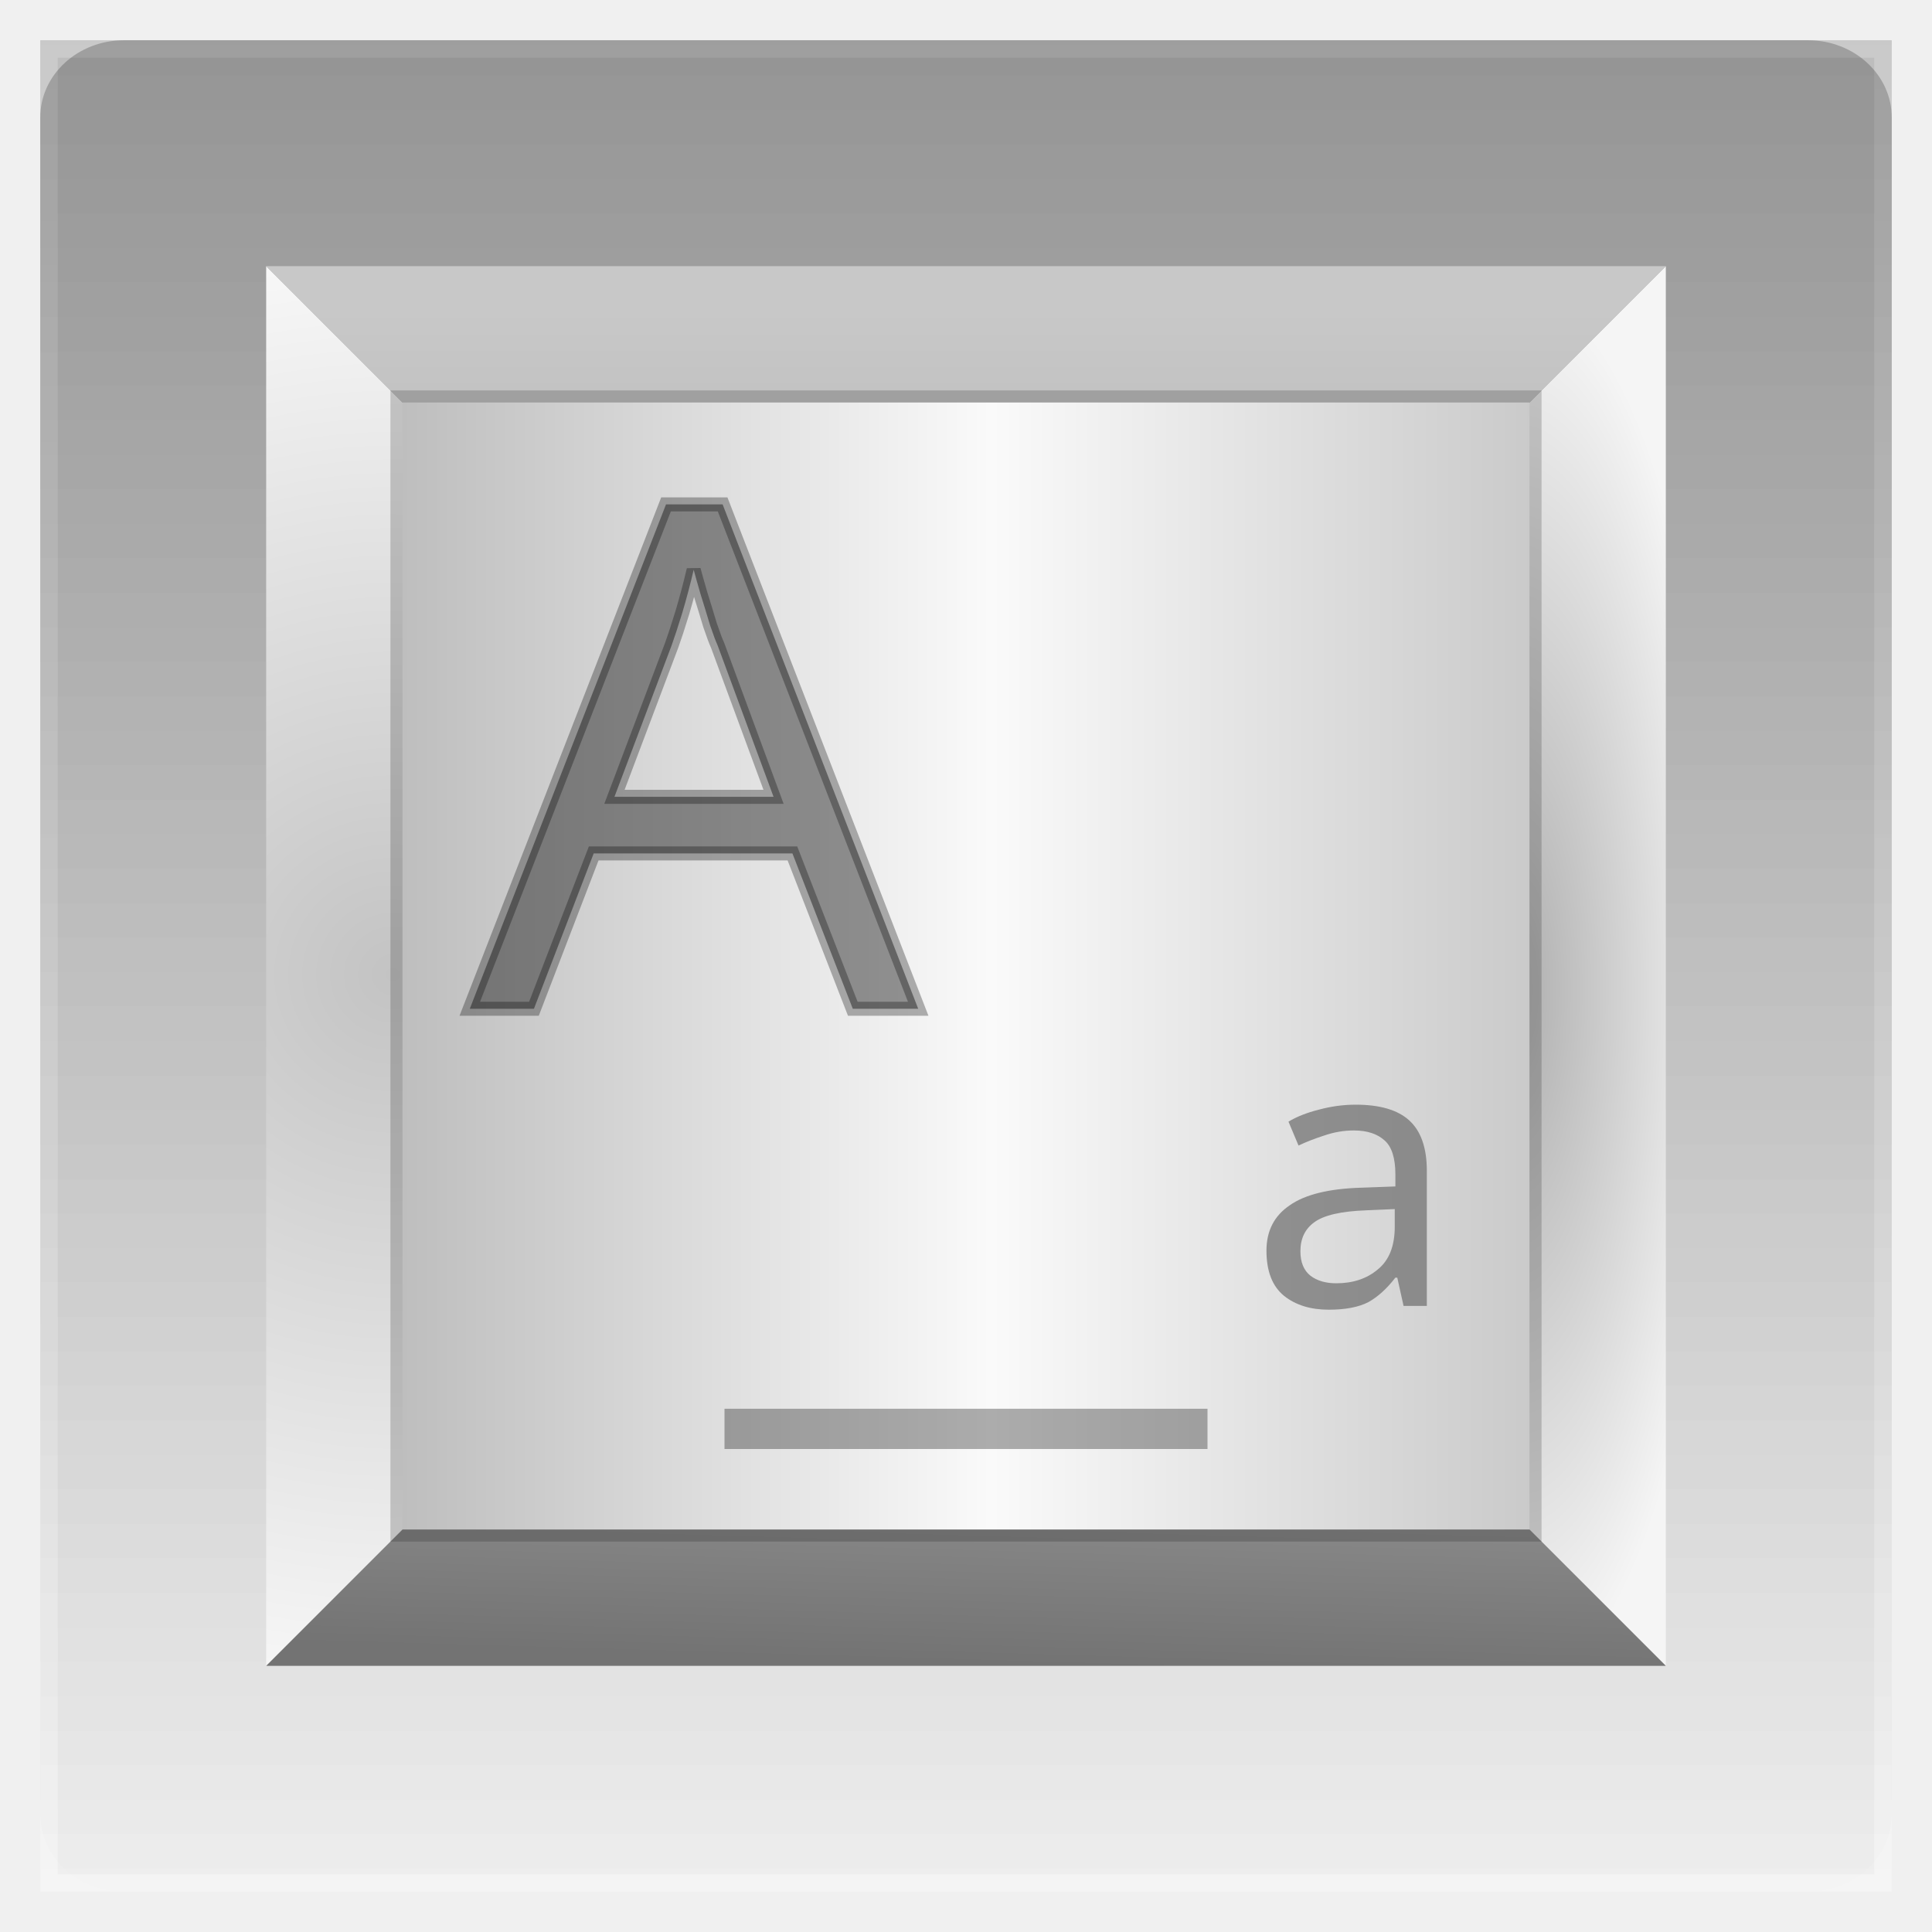
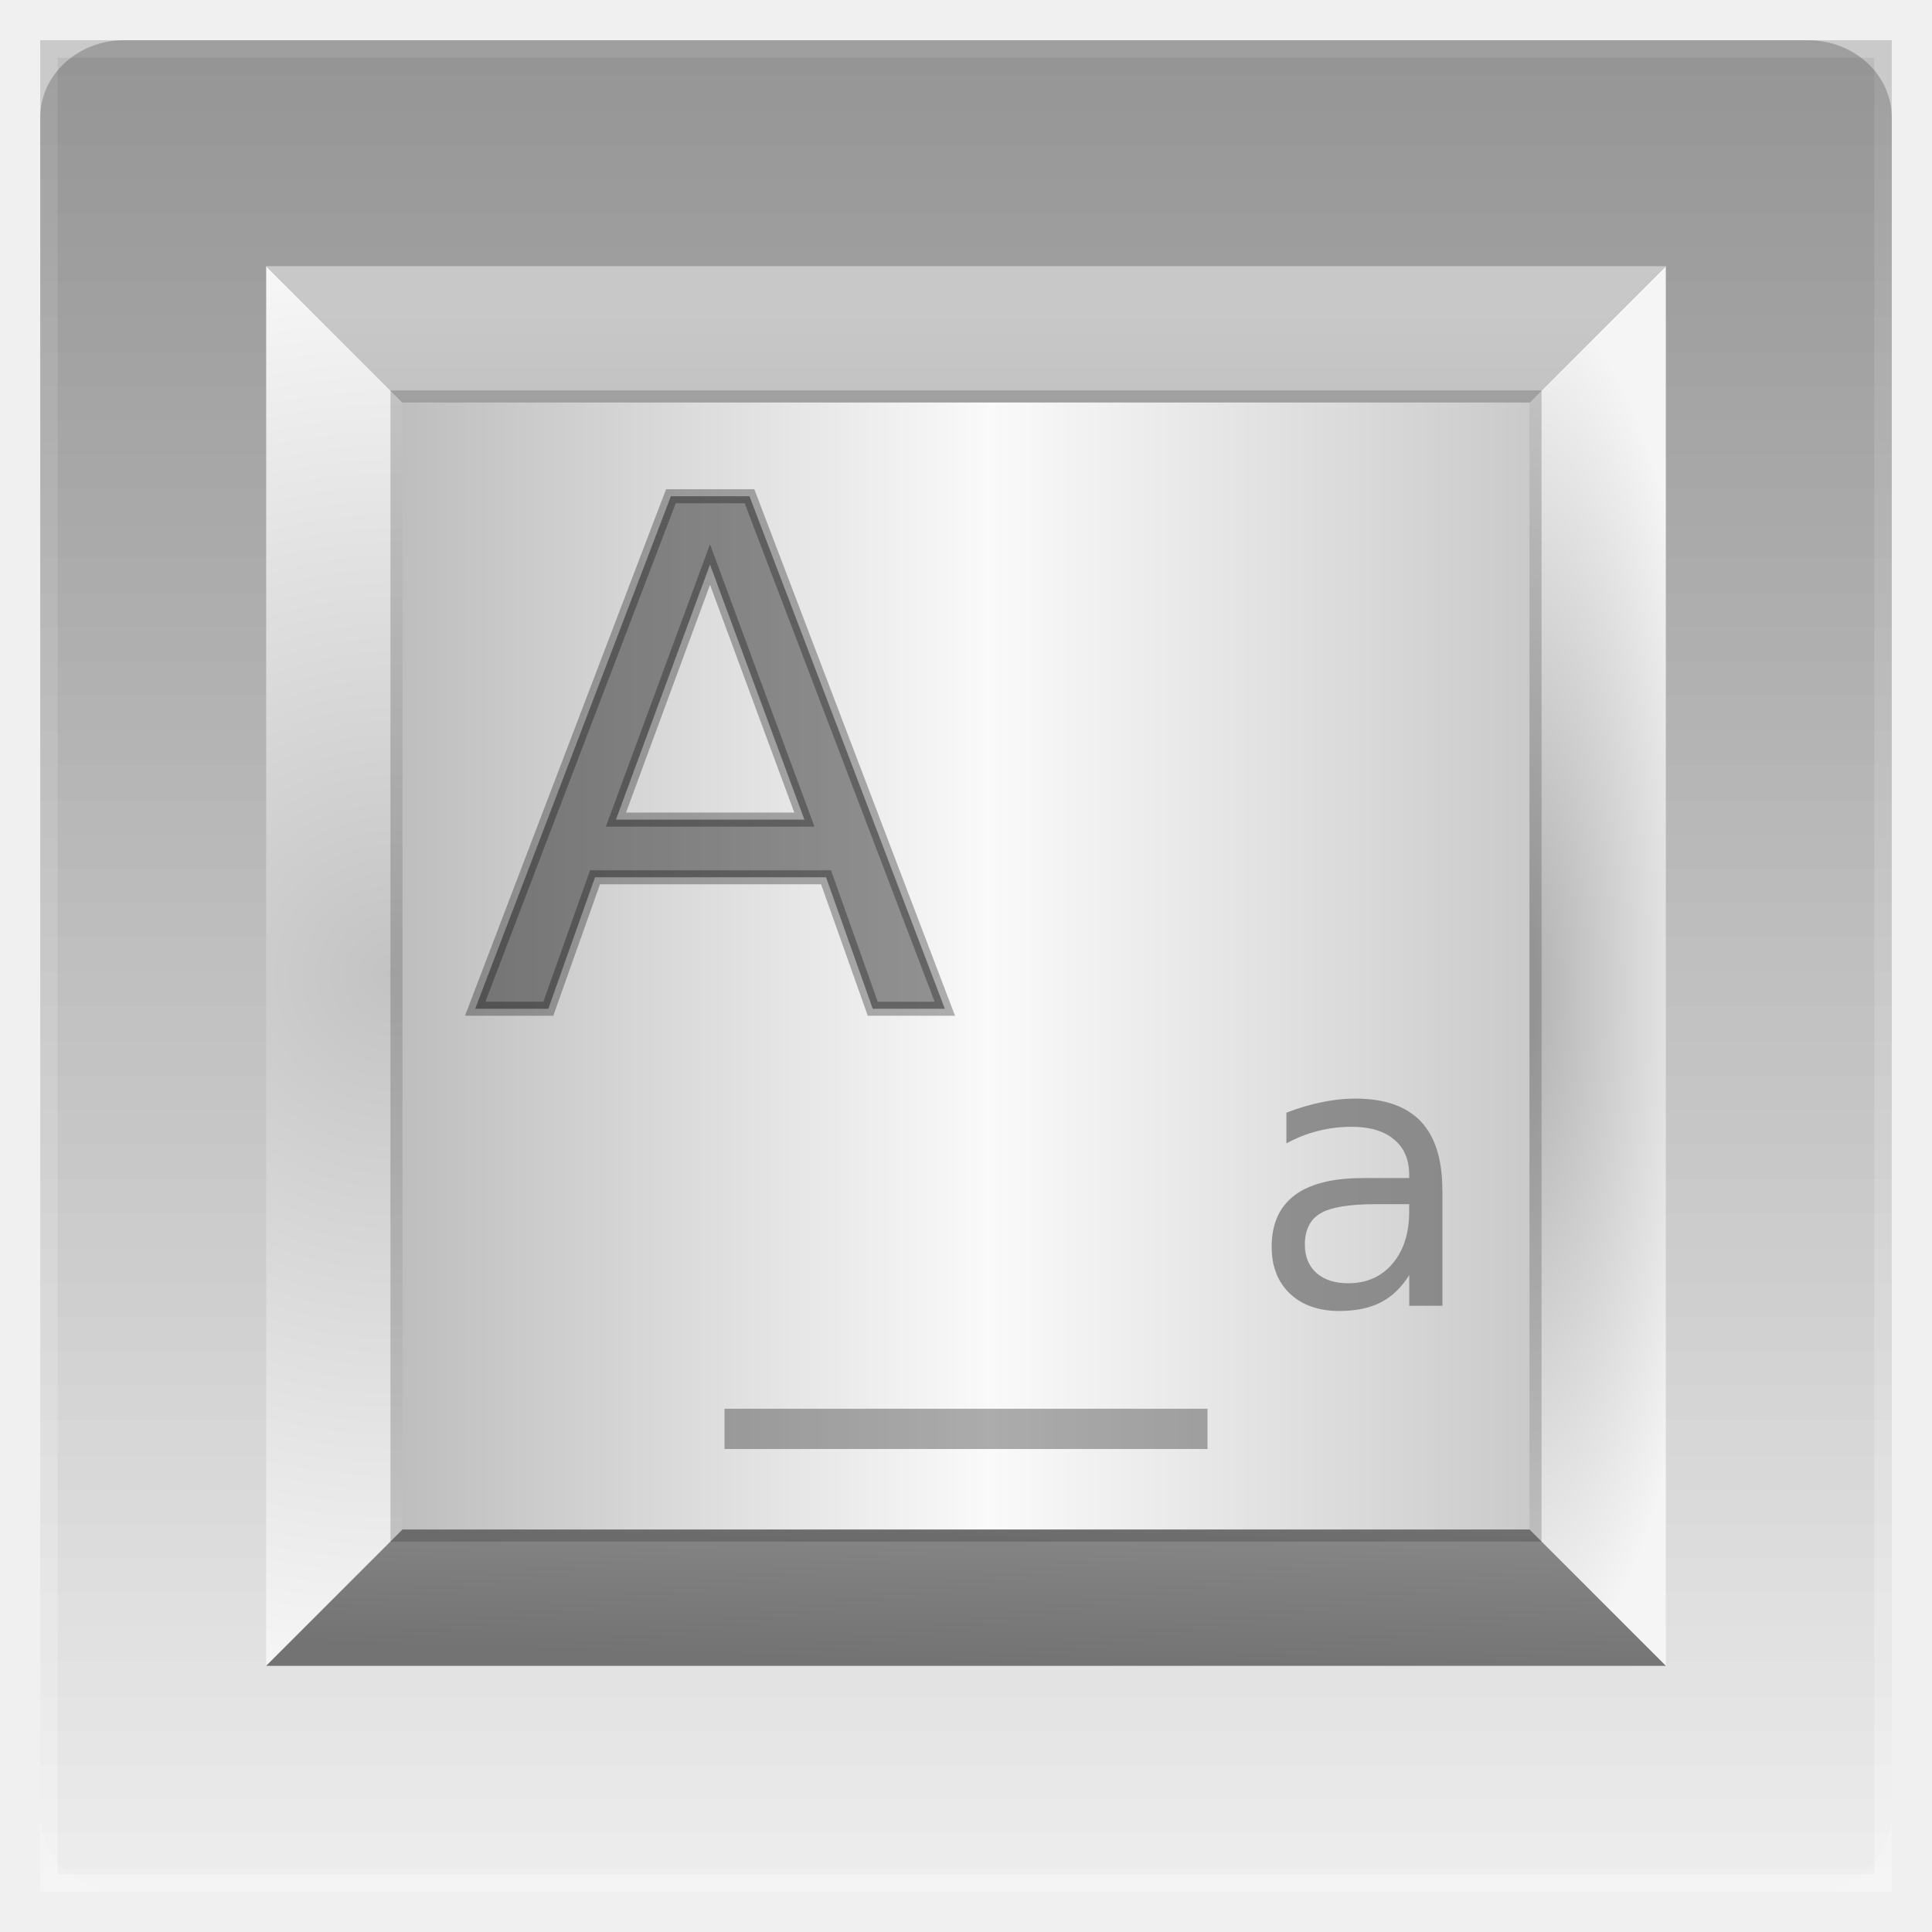
<svg xmlns="http://www.w3.org/2000/svg" xmlns:xlink="http://www.w3.org/1999/xlink" height="48" viewBox="0 0 48 48" width="48" id="svg2" version="1.1">
  <defs id="defs22">
    <linearGradient id="linearGradient4378">
      <stop style="stop-color:#000000;stop-opacity:0.005" offset="0" id="stop4380" />
      <stop style="stop-color:#000000;stop-opacity:0.215" offset="1" id="stop4382" />
    </linearGradient>
    <linearGradient id="linearGradient4370">
      <stop style="stop-color:#ffffff;stop-opacity:0.188" offset="0" id="stop4372" />
      <stop style="stop-color:#ffffff;stop-opacity:0.356" offset="1" id="stop4374" />
    </linearGradient>
    <linearGradient id="linearGradient4342">
      <stop id="stop4344" offset="0" style="stop-color:#c3c3c3;stop-opacity:1" />
      <stop id="stop4346" offset="1" style="stop-color:#ffffff;stop-opacity:1" />
    </linearGradient>
    <linearGradient id="linearGradient4330">
      <stop style="stop-color:#cacaca;stop-opacity:1" offset="0" id="stop4332" />
      <stop id="stop4338" offset="0.479" style="stop-color:#fafafa;stop-opacity:1" />
      <stop style="stop-color:#bebebe;stop-opacity:1" offset="1" id="stop4334" />
    </linearGradient>
    <linearGradient id="linearGradient4316">
      <stop id="stop4318" offset="0" style="stop-color:#737373;stop-opacity:1" />
      <stop id="stop4320" offset="1" style="stop-color:#919191;stop-opacity:1" />
    </linearGradient>
    <linearGradient id="linearGradient4310">
      <stop id="stop4312" offset="0" style="stop-color:#c8c8c8;stop-opacity:1" />
      <stop id="stop4314" offset="1" style="stop-color:#bebebe;stop-opacity:1" />
    </linearGradient>
    <linearGradient id="linearGradient4290">
      <stop style="stop-color:#afafaf;stop-opacity:1" offset="0" id="stop4292" />
      <stop style="stop-color:#f5f5f5;stop-opacity:1" offset="1" id="stop4294" />
    </linearGradient>
    <linearGradient id="linearGradient4229">
      <stop style="stop-color:#858585;stop-opacity:1" offset="0" id="stop4231" />
      <stop style="stop-color:#a8a8a8;stop-opacity:1" offset="1" id="stop4233" />
    </linearGradient>
    <linearGradient xlink:href="#linearGradient4229" id="linearGradient4670" gradientUnits="userSpaceOnUse" x1="-26.73" y1="58.686" x2="-26.73" y2="22.726" />
    <filter style="color-interpolation-filters:sRGB" id="filter4672">
      <feGaussianBlur stdDeviation="19.54" id="feGaussianBlur4674" />
    </filter>
    <filter style="color-interpolation-filters:sRGB" id="filter4680">
      <feDiffuseLighting id="feDiffuseLighting4682" />
    </filter>
    <filter style="color-interpolation-filters:sRGB" id="filter5092" x="-0.124" width="1.247" y="-0.124" height="1.247">
      <feGaussianBlur stdDeviation="1.622" id="feGaussianBlur5094" />
    </filter>
    <linearGradient xlink:href="#linearGradient4310" id="linearGradient4304" gradientUnits="userSpaceOnUse" gradientTransform="matrix(0,-0.8693333,-0.8693333,0,44.79445,44.93355)" x1="42.827" y1="25.333" x2="38.187" y2="25.333" />
    <linearGradient xlink:href="#linearGradient4316" id="linearGradient4308" gradientUnits="userSpaceOnUse" gradientTransform="matrix(0,0.8693333,-0.8693333,0,44.74809,2.649171)" x1="44.422" y1="25.517" x2="38.187" y2="25.333" />
    <linearGradient xlink:href="#linearGradient4330" id="linearGradient4336" x1="38.08" y1="24.453" x2="10" y2="24.453" gradientUnits="userSpaceOnUse" />
    <radialGradient xlink:href="#linearGradient4342" id="radialGradient4340" cx="10.598" cy="24.111" fx="10.598" fy="24.111" r="8.693" gradientTransform="matrix(2.392637,5.5818163e-8,-5.4959435e-8,2.355828,-15.59754,-32.58732)" gradientUnits="userSpaceOnUse" />
    <radialGradient xlink:href="#linearGradient4290" id="radialGradient4348" cx="38.614" cy="24.299" fx="38.614" fy="24.299" r="8.693" gradientTransform="matrix(0.5828217,0,0,2,15.2552,-24.01056)" gradientUnits="userSpaceOnUse" />
    <linearGradient xlink:href="#linearGradient4370" id="linearGradient4376" x1="23.547" y1="2.394" x2="23.547" y2="45.547" gradientUnits="userSpaceOnUse" gradientTransform="matrix(1.087348,0,0,1.087348,-2.096353,-2.096356)" />
    <linearGradient xlink:href="#linearGradient4378" id="linearGradient4384" x1="24.52" y1="46.613" x2="24.52" y2="0.747" gradientUnits="userSpaceOnUse" />
  </defs>
  <g id="layer7">
    <rect style="color:#000000;clip-rule:nonzero;display:inline;overflow:visible;visibility:visible;opacity:1;isolation:auto;mix-blend-mode:normal;color-interpolation:sRGB;color-interpolation-filters:linearRGB;solid-color:#000000;solid-opacity:1;fill:#ff0000;fill-opacity:1;fill-rule:nonzero;stroke:none;stroke-width:0.618;stroke-linecap:round;stroke-linejoin:miter;stroke-miterlimit:4;stroke-dasharray:none;stroke-dashoffset:0;stroke-opacity:0.771;marker:none;marker-start:none;marker-mid:none;marker-end:none;paint-order:normal;color-rendering:auto;image-rendering:auto;shape-rendering:auto;text-rendering:auto;enable-background:accumulate" id="rect4356" width="0" height="0" x="0" y="0" />
    <rect ry="2.371" rx="0" y="1" x="1" height="46" width="46" id="rect4352" style="color:#000000;clip-rule:nonzero;display:inline;overflow:visible;visibility:visible;opacity:1;isolation:auto;mix-blend-mode:normal;color-interpolation:sRGB;color-interpolation-filters:linearRGB;solid-color:#000000;solid-opacity:1;fill:url(#linearGradient4384);fill-opacity:1;fill-rule:nonzero;stroke:none;stroke-width:0.6;stroke-linecap:round;stroke-linejoin:miter;stroke-miterlimit:4;stroke-dasharray:none;stroke-dashoffset:0;stroke-opacity:0.236;marker:none;marker-start:none;marker-mid:none;marker-end:none;paint-order:stroke fill markers;color-rendering:auto;image-rendering:auto;shape-rendering:auto;text-rendering:auto;enable-background:accumulate" />
    <rect style="color:#000000;clip-rule:nonzero;display:inline;overflow:visible;visibility:visible;opacity:1;isolation:auto;mix-blend-mode:normal;color-interpolation:sRGB;color-interpolation-filters:linearRGB;solid-color:#000000;solid-opacity:1;fill:none;fill-opacity:1;fill-rule:nonzero;stroke:url(#linearGradient4376);stroke-width:0.435;stroke-linecap:round;stroke-linejoin:miter;stroke-miterlimit:4;stroke-dasharray:none;stroke-dashoffset:0;stroke-opacity:1;marker:none;marker-start:none;marker-mid:none;marker-end:none;paint-order:stroke fill markers;color-rendering:auto;image-rendering:auto;shape-rendering:auto;text-rendering:auto;enable-background:accumulate" id="rect4350" width="45.565" height="45.565" x="1.217" y="1.217" rx="0" ry="1.947" />
    <rect style="color:#000000;clip-rule:nonzero;display:inline;overflow:visible;visibility:visible;opacity:1;isolation:auto;mix-blend-mode:normal;color-interpolation:sRGB;color-interpolation-filters:linearRGB;solid-color:#000000;solid-opacity:1;fill:url(#linearGradient4384);fill-opacity:1;fill-rule:nonzero;stroke:none;stroke-width:0.6;stroke-linecap:round;stroke-linejoin:miter;stroke-miterlimit:4;stroke-dasharray:none;stroke-dashoffset:0;stroke-opacity:0.236;marker:none;marker-start:none;marker-mid:none;marker-end:none;paint-order:stroke fill markers;color-rendering:auto;image-rendering:auto;shape-rendering:auto;text-rendering:auto;enable-background:accumulate" id="rect4386" width="46" height="46" x="1" y="1" rx="2.08" ry="1.92" />
  </g>
  <g id="layer4" style="display:inline">
    <g id="layer3" transform="translate(0,-52)" style="display:none">
-       <path style="display:inline;opacity:1;fill:#000000;fill-opacity:0.3;stroke:none;stroke-width:0.498;stroke-linecap:square;stroke-linejoin:miter;stroke-miterlimit:4;stroke-dasharray:none;stroke-opacity:0.98;paint-order:normal;filter:url(#filter5092)" d="m 8.249,60.249 31.502,0 0,31.502 -31.502,0 z" id="rect4511-6-7" transform="matrix(1.013575,0,0,1.013575,-0.3257903,-1.031669)" />
+       <path style="display:inline;opacity:1;fill:#000000;fill-opacity:0.3;stroke:none;stroke-width:0.498;stroke-linecap:square;stroke-linejoin:miter;stroke-miterlimit:4;stroke-dasharray:none;stroke-opacity:0.98;paint-order:normal;filter:url(#filter5092)" d="M 8.249,60.249 H 39.751 V 91.751 H 8.249 Z" id="rect4511-6-7" transform="matrix(1.013575,0,0,1.013575,-0.3257903,-1.031669)" />
    </g>
    <g id="layer2" style="display:inline">
      <g id="g4324">
-         <path id="path4288" d="m 41.387,6.613 0,34.773 L 24,24 Z" style="fill:url(#radialGradient4348);fill-opacity:1;fill-rule:evenodd;stroke:none;stroke-width:1px;stroke-linecap:butt;stroke-linejoin:miter;stroke-opacity:1" />
-         <path style="fill:url(#radialGradient4340);fill-opacity:1;fill-rule:evenodd;stroke:none;stroke-width:1px;stroke-linecap:butt;stroke-linejoin:miter;stroke-opacity:1" d="m 6.613,6.613 0,34.773 L 24,24 Z" id="path4298" />
-         <path id="path4302" d="m 41.387,6.613 -34.773,0 L 24,24 Z" style="fill:url(#linearGradient4304);fill-opacity:1;fill-rule:evenodd;stroke:none;stroke-width:1px;stroke-linecap:butt;stroke-linejoin:miter;stroke-opacity:1" />
-         <path style="fill:url(#linearGradient4308);fill-opacity:1;fill-rule:evenodd;stroke:none;stroke-width:1px;stroke-linecap:butt;stroke-linejoin:miter;stroke-opacity:1" d="m 41.387,41.387 -34.773,0 L 24,24 Z" id="path4306" />
+         <path id="path4288" d="M 41.387,6.613 V 41.387 L 24,24 Z" style="fill:url(#radialGradient4348);fill-opacity:1;fill-rule:evenodd;stroke:none;stroke-width:1px;stroke-linecap:butt;stroke-linejoin:miter;stroke-opacity:1" />
+         <path style="fill:url(#radialGradient4340);fill-opacity:1;fill-rule:evenodd;stroke:none;stroke-width:1px;stroke-linecap:butt;stroke-linejoin:miter;stroke-opacity:1" d="M 6.613,6.613 V 41.387 L 24,24 Z" id="path4298" />
+         <path id="path4302" d="M 41.387,6.613 H 6.613 L 24,24 Z" style="fill:url(#linearGradient4304);fill-opacity:1;fill-rule:evenodd;stroke:none;stroke-width:1px;stroke-linecap:butt;stroke-linejoin:miter;stroke-opacity:1" />
+         <path style="fill:url(#linearGradient4308);fill-opacity:1;fill-rule:evenodd;stroke:none;stroke-width:1px;stroke-linecap:butt;stroke-linejoin:miter;stroke-opacity:1" d="M 41.387,41.387 H 6.613 L 24,24 Z" id="path4306" />
      </g>
      <rect style="color:#000000;clip-rule:nonzero;display:inline;overflow:visible;visibility:visible;opacity:1;isolation:auto;mix-blend-mode:normal;color-interpolation:sRGB;color-interpolation-filters:linearRGB;solid-color:#000000;solid-opacity:1;fill:url(#linearGradient4336);fill-opacity:1;fill-rule:nonzero;stroke:#050505;stroke-width:0.6;stroke-linecap:round;stroke-linejoin:miter;stroke-miterlimit:4;stroke-dasharray:none;stroke-dashoffset:0;stroke-opacity:0.183;marker:none;marker-start:none;marker-mid:none;marker-end:none;paint-order:stroke fill markers;color-rendering:auto;image-rendering:auto;shape-rendering:auto;text-rendering:auto;enable-background:accumulate" id="rect4322" width="28" height="28" x="10" y="10" rx="0" ry="1.383" />
    </g>
    <g style="display:inline" id="g4525" />
    <g id="layer5" style="display:inline" />
    <g id="layer9">
-       <text xml:space="preserve" style="font-style:normal;font-weight:normal;font-size:17.466px;line-height:23.442px;font-family:sans-serif;letter-spacing:0px;word-spacing:0px;display:inline;opacity:1;fill:#000000;fill-opacity:0.41;stroke:#000000;stroke-width:0.349;stroke-linecap:butt;stroke-linejoin:miter;stroke-miterlimit:4;stroke-dasharray:none;stroke-opacity:0.3;paint-order:normal" x="11.67" y="25.062" id="text4678">
-         <tspan id="tspan4676" x="11.67" y="25.062" style="fill:#000000;fill-opacity:0.41;stroke:#000000;stroke-width:0.349;stroke-linecap:butt;stroke-linejoin:miter;stroke-miterlimit:4;stroke-dasharray:none;stroke-opacity:0.3;paint-order:normal">A</tspan>
-       </text>
-       <text id="text5422" y="32.443" x="31.042" style="font-style:normal;font-weight:normal;font-size:9.186px;line-height:4.836px;font-family:sans-serif;letter-spacing:0px;word-spacing:0px;display:inline;opacity:1;fill:#676767;fill-opacity:0.67;stroke:none;stroke-width:0.155;stroke-linecap:butt;stroke-linejoin:miter;stroke-miterlimit:4;stroke-dasharray:none;stroke-opacity:0.3;paint-order:normal" xml:space="preserve">
-         <tspan style="fill:#676767;fill-opacity:0.67;stroke:none;stroke-width:0.155;stroke-linecap:butt;stroke-linejoin:miter;stroke-miterlimit:4;stroke-dasharray:none;stroke-opacity:0.3;paint-order:normal" y="32.443" x="31.042" id="tspan5420">a</tspan>
-       </text>
+       <g aria-label="A" style="font-style:normal;font-weight:normal;line-height:0%;font-family:sans-serif;letter-spacing:0px;word-spacing:0px;display:inline;opacity:1;fill:#000000;fill-opacity:0.41;stroke:#000000;stroke-width:0.349;stroke-linecap:butt;stroke-linejoin:miter;stroke-miterlimit:4;stroke-dasharray:none;stroke-opacity:0.3;paint-order:normal" id="text4678">
+         <path d="m 17.64,14.026 -2.337,6.337 h 4.682 z m -0.972,-1.697 h 1.953 l 4.853,12.733 h -1.791 l -1.16,-3.266 h -5.74 l -1.16,3.266 h -1.817 z" style="font-size:17.466px;line-height:23.442;fill:#000000;fill-opacity:0.41;stroke:#000000;stroke-width:0.349;stroke-linecap:butt;stroke-linejoin:miter;stroke-miterlimit:4;stroke-dasharray:none;stroke-opacity:0.3;paint-order:normal" id="path7748" />
+       </g>
+       <g aria-label="a" style="font-style:normal;font-weight:normal;line-height:0%;font-family:sans-serif;letter-spacing:0px;word-spacing:0px;display:inline;opacity:1;fill:#676767;fill-opacity:0.67;stroke:none;stroke-width:0.155;stroke-linecap:butt;stroke-linejoin:miter;stroke-miterlimit:4;stroke-dasharray:none;stroke-opacity:0.3;paint-order:normal" id="text5422">
+         <path d="m 34.191,29.917 q -1,0 -1.386,0.229 -0.386,0.229 -0.386,0.78 0,0.44 0.287,0.7 0.292,0.256 0.789,0.256 0.686,0 1.099,-0.484 0.417,-0.489 0.417,-1.296 v -0.184 z m 1.646,-0.341 v 2.866 H 35.012 v -0.763 q -0.283,0.458 -0.704,0.677 -0.422,0.215 -1.032,0.215 -0.771,0 -1.229,-0.431 -0.453,-0.435 -0.453,-1.162 0,-0.848 0.565,-1.278 0.57,-0.431 1.695,-0.431 h 1.157 v -0.081 q 0,-0.57 -0.377,-0.879 -0.372,-0.314 -1.05,-0.314 -0.431,0 -0.839,0.103 -0.408,0.103 -0.785,0.309 v -0.763 q 0.453,-0.175 0.879,-0.26 0.426,-0.09 0.83,-0.09 1.09,0 1.628,0.565 0.538,0.565 0.538,1.713 z" style="font-size:9.186px;line-height:4.836;fill:#676767;fill-opacity:0.67;stroke:none;stroke-width:0.155;stroke-linecap:butt;stroke-linejoin:miter;stroke-miterlimit:4;stroke-dasharray:none;stroke-opacity:0.3;paint-order:normal" id="path7751" />
+       </g>
      <rect style="color:#000000;clip-rule:nonzero;display:inline;overflow:visible;visibility:visible;opacity:1;isolation:auto;mix-blend-mode:normal;color-interpolation:sRGB;color-interpolation-filters:linearRGB;solid-color:#000000;solid-opacity:1;fill:#000000;fill-opacity:0.314;fill-rule:nonzero;stroke:none;stroke-width:0.618;stroke-linecap:round;stroke-linejoin:miter;stroke-miterlimit:4;stroke-dasharray:none;stroke-dashoffset:0;stroke-opacity:0.771;marker:none;marker-start:none;marker-mid:none;marker-end:none;paint-order:normal;color-rendering:auto;image-rendering:auto;shape-rendering:auto;text-rendering:auto;enable-background:accumulate" id="rect4372" width="12" height="1" x="18" y="35" rx="0" ry="1" />
    </g>
  </g>
  <g id="layer6" style="display:none;opacity:0.402">
    <rect style="display:inline;opacity:1;fill:none;fill-opacity:0.95;stroke:#ff1300;stroke-width:0.1;stroke-linecap:square;stroke-linejoin:miter;stroke-miterlimit:4;stroke-dasharray:0.1, 0.2;stroke-dashoffset:0;stroke-opacity:1;paint-order:normal" id="rect5279" width="39.9" height="39.9" x="4.05" y="4.05" ry="6.65" rx="6.65" />
    <circle style="opacity:1;fill:none;fill-opacity:0.95;stroke:#ff1300;stroke-width:0.1;stroke-linecap:square;stroke-linejoin:miter;stroke-miterlimit:4;stroke-dasharray:0.1, 0.199;stroke-dashoffset:0;stroke-opacity:1;paint-order:normal" id="path5297" cx="24" cy="24" r="15.95" />
    <circle r="3.988" cy="24" cx="24" id="circle5299" style="opacity:1;fill:none;fill-opacity:0.95;stroke:#ff1300;stroke-width:0.025;stroke-linecap:square;stroke-linejoin:miter;stroke-miterlimit:4;stroke-dasharray:0.025, 0.05;stroke-dashoffset:0;stroke-opacity:1;paint-order:normal" />
  </g>
  <g id="layer1" style="display:none">
    <g style="display:inline" transform="matrix(0.4335508,0.835685,-0.835685,0.4335508,-14.56119,-17.35172)" id="layer1-0-7">
      <rect style="color:#000000;clip-rule:nonzero;display:inline;overflow:visible;visibility:visible;opacity:1;isolation:auto;mix-blend-mode:normal;color-interpolation:sRGB;color-interpolation-filters:linearRGB;solid-color:#000000;solid-opacity:1;fill:url(#linearGradient4670);fill-opacity:1;fill-rule:nonzero;stroke:none;stroke-width:0.4;stroke-linecap:butt;stroke-linejoin:miter;stroke-miterlimit:4;stroke-dasharray:none;stroke-dashoffset:0;stroke-opacity:0.887;color-rendering:auto;image-rendering:auto;shape-rendering:auto;text-rendering:auto;enable-background:accumulate" id="rect4219-5" width="42.487" height="36.067" x="-45.742" y="22.726" transform="rotate(-62.57985)" ry="4.355" />
      <rect ry="1.394" transform="rotate(-62.57985)" y="46.03" x="-42.632" height="10.516" width="36.114" id="rect4227-3" style="color:#000000;clip-rule:nonzero;display:inline;overflow:visible;visibility:visible;opacity:1;isolation:auto;mix-blend-mode:normal;color-interpolation:sRGB;color-interpolation-filters:linearRGB;solid-color:#000000;solid-opacity:1;fill:#4d4d4d;fill-opacity:1;fill-rule:nonzero;stroke:none;stroke-width:0.4;stroke-linecap:butt;stroke-linejoin:miter;stroke-miterlimit:4;stroke-dasharray:none;stroke-dashoffset:0;stroke-opacity:0.887;color-rendering:auto;image-rendering:auto;shape-rendering:auto;text-rendering:auto;enable-background:accumulate" />
      <rect style="color:#000000;clip-rule:nonzero;display:inline;overflow:visible;visibility:visible;opacity:1;isolation:auto;mix-blend-mode:normal;color-interpolation:sRGB;color-interpolation-filters:linearRGB;solid-color:#000000;solid-opacity:1;fill:#f0f0f0;fill-opacity:1;fill-rule:nonzero;stroke:none;stroke-width:0.4;stroke-linecap:butt;stroke-linejoin:miter;stroke-miterlimit:4;stroke-dasharray:none;stroke-dashoffset:0;stroke-opacity:0.887;color-rendering:auto;image-rendering:auto;shape-rendering:auto;text-rendering:auto;enable-background:accumulate" id="rect4221-5" width="36.114" height="10.516" x="-42.491" y="45.091" transform="rotate(-62.57985)" ry="1.394" />
-       <text xml:space="preserve" style="font-style:normal;font-weight:normal;font-size:6.206px;line-height:0%;font-family:sans-serif;letter-spacing:0px;word-spacing:0px;fill:#727272;fill-opacity:1;stroke:none;stroke-width:1px;stroke-linecap:butt;stroke-linejoin:miter;stroke-opacity:1" x="-26.619" y="59.165" id="text4223-6" transform="matrix(0.5380662,-1.037142,0.7597114,0.3941359,0,0)">
-         <tspan id="tspan4225-2" x="-26.619" y="59.165">SPACE</tspan>
+       <text xml:space="preserve" style="font-style:normal;font-weight:normal;line-height:0%;font-family:sans-serif;letter-spacing:0px;word-spacing:0px;fill:#727272;fill-opacity:1;stroke:none;stroke-width:1px;stroke-linecap:butt;stroke-linejoin:miter;stroke-opacity:1" x="-26.619" y="59.165" id="text4223-6" transform="matrix(0.5380662,-1.037142,0.7597114,0.3941359,0,0)">
+         <tspan id="tspan4225-2" x="-26.619" y="59.165" style="font-size:6.206px;line-height:0">SPACE</tspan>
      </text>
      <rect style="color:#000000;clip-rule:nonzero;display:inline;overflow:visible;visibility:visible;opacity:1;isolation:auto;mix-blend-mode:normal;color-interpolation:sRGB;color-interpolation-filters:linearRGB;solid-color:#000000;solid-opacity:1;fill:#ffffff;fill-opacity:1;fill-rule:nonzero;stroke:none;stroke-width:0.4;stroke-linecap:butt;stroke-linejoin:miter;stroke-miterlimit:4;stroke-dasharray:none;stroke-dashoffset:0;stroke-opacity:0.887;color-rendering:auto;image-rendering:auto;shape-rendering:auto;text-rendering:auto;enable-background:accumulate" id="rect4269-9" width="23.394" height="7.53" x="-29.77" y="35.425" transform="rotate(-62.57985)" ry="1.102" />
      <rect ry="1.111" transform="rotate(-62.57985)" y="25.945" x="-42.555" height="7.966" width="10.622" id="rect4350-1" style="color:#000000;clip-rule:nonzero;display:inline;overflow:visible;visibility:visible;opacity:1;isolation:auto;mix-blend-mode:normal;color-interpolation:sRGB;color-interpolation-filters:linearRGB;solid-color:#000000;solid-opacity:1;fill:#3f3f3f;fill-opacity:1;fill-rule:nonzero;stroke:none;stroke-width:0.4;stroke-linecap:butt;stroke-linejoin:miter;stroke-miterlimit:4;stroke-dasharray:none;stroke-dashoffset:0;stroke-opacity:0.887;color-rendering:auto;image-rendering:auto;shape-rendering:auto;text-rendering:auto;enable-background:accumulate" />
      <rect style="color:#000000;clip-rule:nonzero;display:inline;overflow:visible;visibility:visible;opacity:1;isolation:auto;mix-blend-mode:normal;color-interpolation:sRGB;color-interpolation-filters:linearRGB;solid-color:#000000;solid-opacity:1;fill:#ffffff;fill-opacity:1;fill-rule:nonzero;stroke:none;stroke-width:0.4;stroke-linecap:butt;stroke-linejoin:miter;stroke-miterlimit:4;stroke-dasharray:none;stroke-dashoffset:0;stroke-opacity:0.887;color-rendering:auto;image-rendering:auto;shape-rendering:auto;text-rendering:auto;enable-background:accumulate" id="rect4277-2" width="10.622" height="7.966" x="-42.555" y="25.335" transform="rotate(-62.57985)" ry="1.111" />
      <path style="color:#000000;clip-rule:nonzero;display:inline;overflow:visible;visibility:visible;opacity:1;isolation:auto;mix-blend-mode:normal;color-interpolation:sRGB;color-interpolation-filters:linearRGB;solid-color:#000000;solid-opacity:1;fill:#a4a4a4;fill-opacity:1;fill-rule:nonzero;stroke:none;stroke-width:0.4;stroke-linecap:butt;stroke-linejoin:miter;stroke-miterlimit:4;stroke-dasharray:none;stroke-dashoffset:0;stroke-opacity:0.887;color-rendering:auto;image-rendering:auto;shape-rendering:auto;text-rendering:auto;enable-background:accumulate" d="m 27.642,26.388 1.752,0.909 -1.838,3.542 -1.203,-0.624 0.409,4.254 3.868,-2.03 -1.297,-0.673 2.763,-5.326 -1.78,-0.923 -1.752,-0.909 z" id="rect4283-7" />
-       <text xml:space="preserve" style="font-style:normal;font-weight:normal;font-size:7.285px;line-height:0%;font-family:sans-serif;letter-spacing:0px;word-spacing:0px;fill:#727272;fill-opacity:1;stroke:none;stroke-width:1px;stroke-linecap:butt;stroke-linejoin:miter;stroke-opacity:1" x="-39.734" y="31.974" id="text4294-0" transform="rotate(-62.57985)">
-         <tspan id="tspan4296-9" x="-39.734" y="31.974">A</tspan>
+       <text xml:space="preserve" style="font-style:normal;font-weight:normal;line-height:0%;font-family:sans-serif;letter-spacing:0px;word-spacing:0px;fill:#727272;fill-opacity:1;stroke:none;stroke-width:1px;stroke-linecap:butt;stroke-linejoin:miter;stroke-opacity:1" x="-39.734" y="31.974" id="text4294-0" transform="rotate(-62.57985)">
+         <tspan id="tspan4296-9" x="-39.734" y="31.974" style="font-size:7.285px;line-height:0">A</tspan>
      </text>
      <rect ry="1.111" transform="rotate(-62.57985)" y="25.335" x="-29.809" height="7.966" width="10.622" id="rect4344-3" style="color:#000000;clip-rule:nonzero;display:inline;overflow:visible;visibility:visible;opacity:1;isolation:auto;mix-blend-mode:normal;color-interpolation:sRGB;color-interpolation-filters:linearRGB;solid-color:#000000;solid-opacity:1;fill:#ffffff;fill-opacity:1;fill-rule:nonzero;stroke:none;stroke-width:0.4;stroke-linecap:butt;stroke-linejoin:miter;stroke-miterlimit:4;stroke-dasharray:none;stroke-dashoffset:0;stroke-opacity:0.887;color-rendering:auto;image-rendering:auto;shape-rendering:auto;text-rendering:auto;enable-background:accumulate" />
-       <text transform="rotate(-62.57985)" id="text4298-6" y="31.974" x="-27.097" style="font-style:normal;font-weight:normal;font-size:7.285px;line-height:0%;font-family:sans-serif;letter-spacing:0px;word-spacing:0px;fill:#727272;fill-opacity:1;stroke:none;stroke-width:1px;stroke-linecap:butt;stroke-linejoin:miter;stroke-opacity:1" xml:space="preserve">
-         <tspan y="31.974" x="-27.097" id="tspan4300-0">B</tspan>
+       <text transform="rotate(-62.57985)" id="text4298-6" y="31.974" x="-27.097" style="font-style:normal;font-weight:normal;line-height:0%;font-family:sans-serif;letter-spacing:0px;word-spacing:0px;fill:#727272;fill-opacity:1;stroke:none;stroke-width:1px;stroke-linecap:butt;stroke-linejoin:miter;stroke-opacity:1" xml:space="preserve">
+         <tspan y="31.974" x="-27.097" id="tspan4300-0" style="font-size:7.285px;line-height:0">B</tspan>
      </text>
      <rect style="color:#000000;clip-rule:nonzero;display:inline;overflow:visible;visibility:visible;opacity:1;isolation:auto;mix-blend-mode:normal;color-interpolation:sRGB;color-interpolation-filters:linearRGB;solid-color:#000000;solid-opacity:1;fill:#ffffff;fill-opacity:1;fill-rule:nonzero;stroke:none;stroke-width:0.4;stroke-linecap:butt;stroke-linejoin:miter;stroke-miterlimit:4;stroke-dasharray:none;stroke-dashoffset:0;stroke-opacity:0.887;color-rendering:auto;image-rendering:auto;shape-rendering:auto;text-rendering:auto;enable-background:accumulate" id="rect4346-6" width="10.622" height="7.966" x="-17.063" y="25.335" transform="rotate(-62.57985)" ry="1.111" />
-       <text xml:space="preserve" style="font-style:normal;font-weight:normal;font-size:7.285px;line-height:0%;font-family:sans-serif;letter-spacing:0px;word-spacing:0px;fill:#727272;fill-opacity:1;stroke:none;stroke-width:1px;stroke-linecap:butt;stroke-linejoin:miter;stroke-opacity:1" x="-14.699" y="31.974" id="text4302-2" transform="rotate(-62.57985)">
-         <tspan id="tspan4304-6" x="-14.699" y="31.974">D</tspan>
+       <text xml:space="preserve" style="font-style:normal;font-weight:normal;line-height:0%;font-family:sans-serif;letter-spacing:0px;word-spacing:0px;fill:#727272;fill-opacity:1;stroke:none;stroke-width:1px;stroke-linecap:butt;stroke-linejoin:miter;stroke-opacity:1" x="-14.699" y="31.974" id="text4302-2" transform="rotate(-62.57985)">
+         <tspan id="tspan4304-6" x="-14.699" y="31.974" style="font-size:7.285px;line-height:0">D</tspan>
      </text>
      <rect ry="1.111" transform="rotate(-62.57985)" y="35.052" x="-42.461" height="7.966" width="10.622" id="rect4348-1" style="color:#000000;clip-rule:nonzero;display:inline;overflow:visible;visibility:visible;opacity:1;isolation:auto;mix-blend-mode:normal;color-interpolation:sRGB;color-interpolation-filters:linearRGB;solid-color:#000000;solid-opacity:1;fill:#ffffff;fill-opacity:1;fill-rule:nonzero;stroke:none;stroke-width:0.4;stroke-linecap:butt;stroke-linejoin:miter;stroke-miterlimit:4;stroke-dasharray:none;stroke-dashoffset:0;stroke-opacity:0.887;color-rendering:auto;image-rendering:auto;shape-rendering:auto;text-rendering:auto;enable-background:accumulate" />
-       <text transform="rotate(-62.57985)" id="text4306-8" y="41.691" x="-39.576" style="font-style:normal;font-weight:normal;font-size:7.285px;line-height:0%;font-family:sans-serif;letter-spacing:0px;word-spacing:0px;fill:#727272;fill-opacity:1;stroke:none;stroke-width:1px;stroke-linecap:butt;stroke-linejoin:miter;stroke-opacity:1" xml:space="preserve">
-         <tspan y="41.691" x="-39.576" id="tspan4308-7">E</tspan>
+       <text transform="rotate(-62.57985)" id="text4306-8" y="41.691" x="-39.576" style="font-style:normal;font-weight:normal;line-height:0%;font-family:sans-serif;letter-spacing:0px;word-spacing:0px;fill:#727272;fill-opacity:1;stroke:none;stroke-width:1px;stroke-linecap:butt;stroke-linejoin:miter;stroke-opacity:1" xml:space="preserve">
+         <tspan y="41.691" x="-39.576" id="tspan4308-7" style="font-size:7.285px;line-height:0">E</tspan>
      </text>
    </g>
  </g>
</svg>
